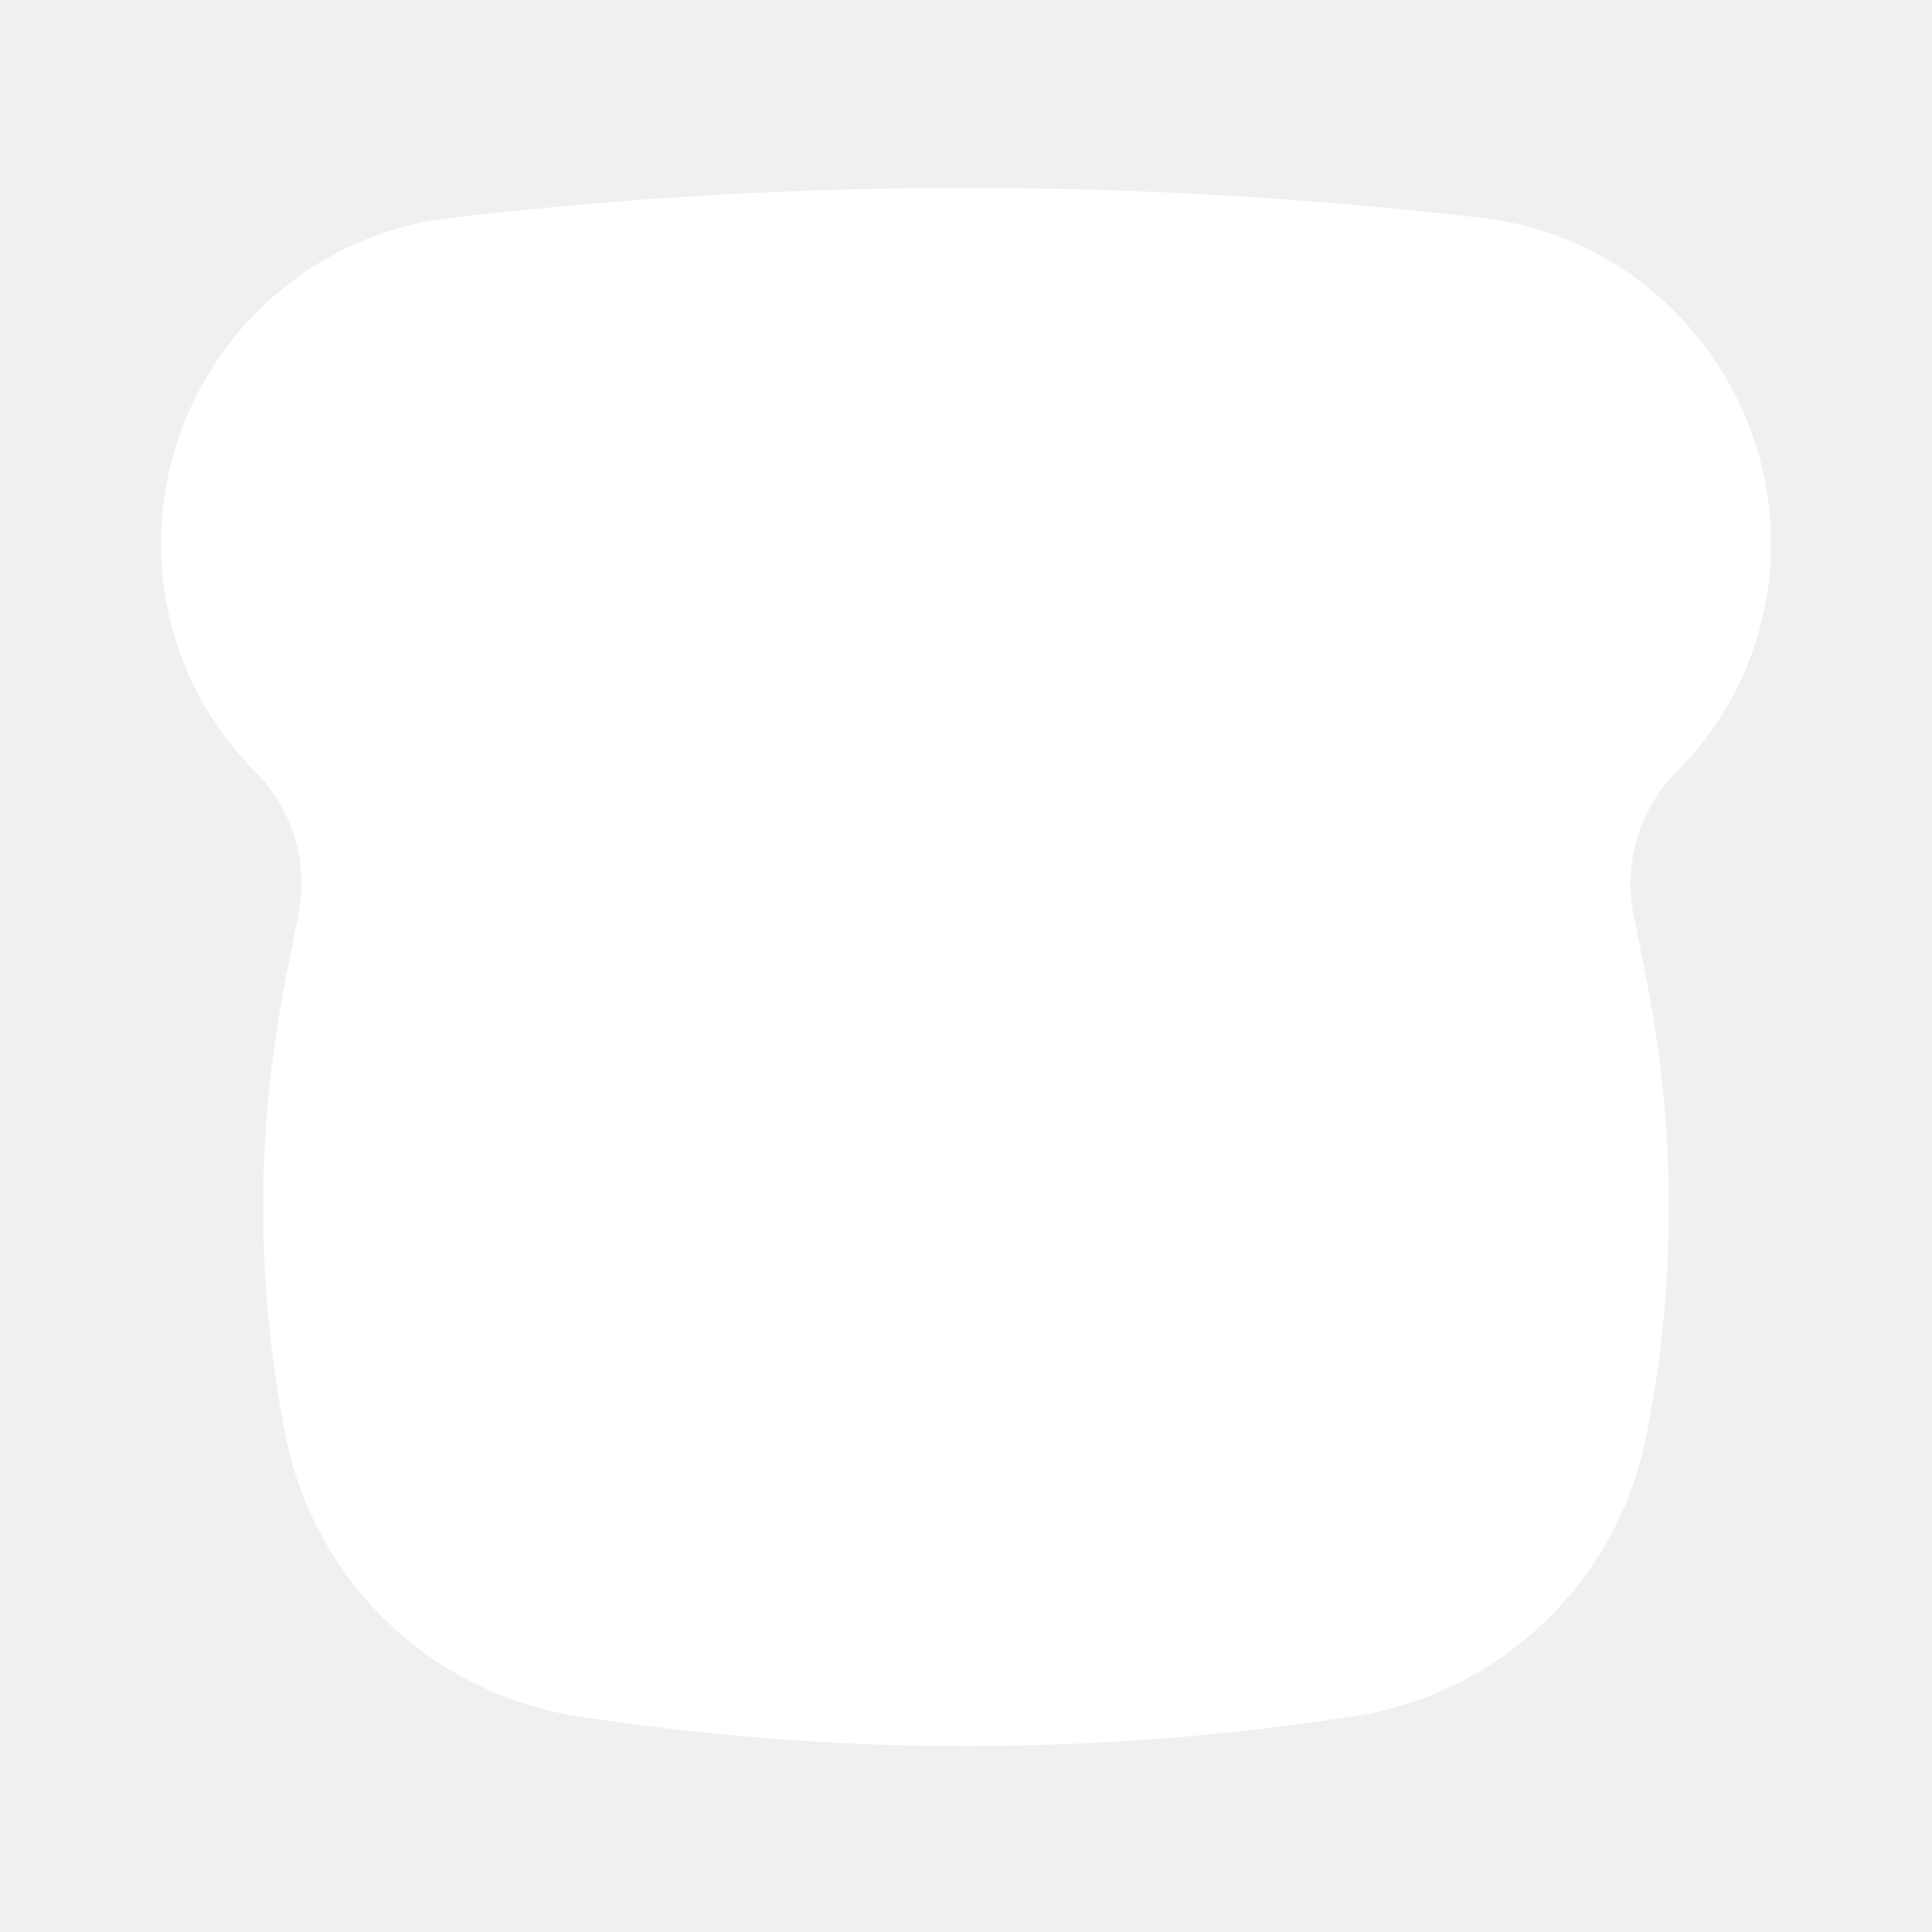
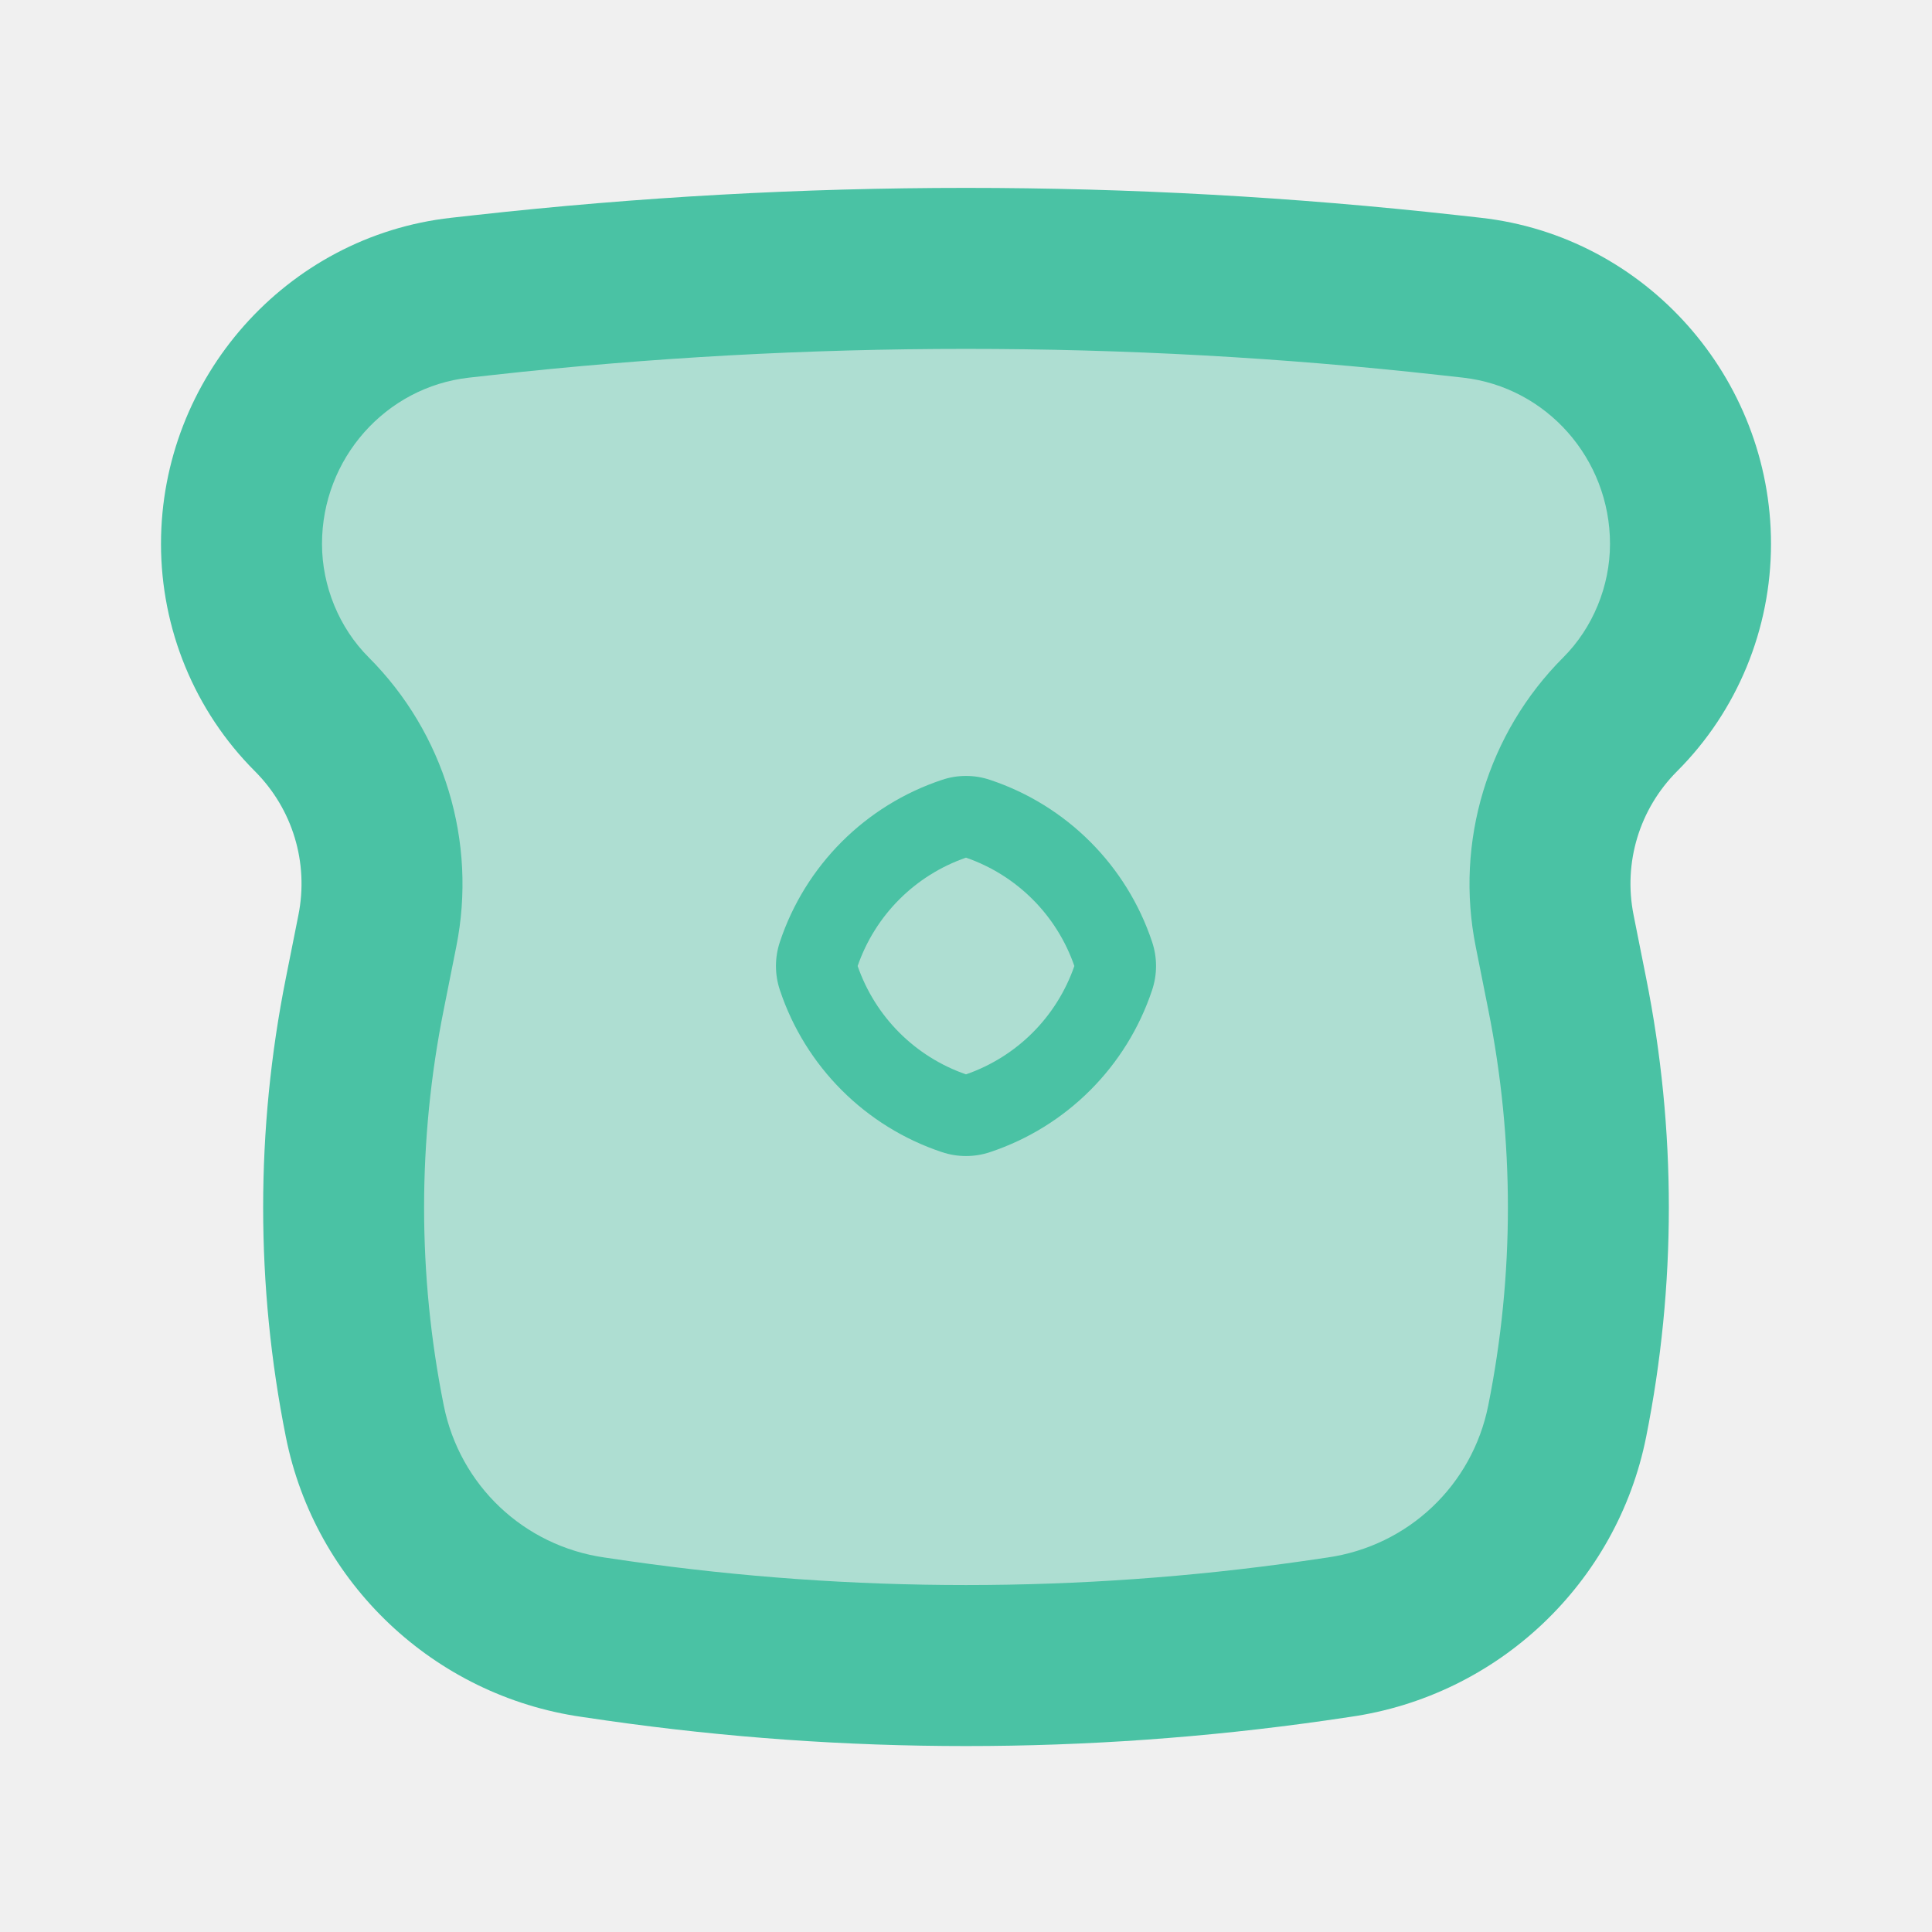
- <svg xmlns="http://www.w3.org/2000/svg" width="24" height="24" viewBox="0 0 24 24" fill="#ffffff" version="1.1" id="svg2">
-   <defs id="defs2" />
+ <svg xmlns="http://www.w3.org/2000/svg" width="24" height="24" viewBox="0 0 24 24" fill="none" version="1.1" id="svg2">
  <g id="path1" style="opacity:1">
-     <path style="baseline-shift:baseline;display:inline;overflow:visible;vector-effect:none;fill:#ffffff;fill-opacity:1.0;stroke-linejoin:round;enable-background:accumulate;stop-color:#000000;stop-opacity:1;opacity:1.0" d="m 17.986,3.665 0.296,0.033 C 19.829,3.87 21,5.199 21,6.756 21,7.546 20.686,8.314 20.127,8.873 19.423,9.577 19.117,10.587 19.313,11.563 l 0.157,0.783 c 0.35,1.752 0.35,3.555 0,5.307 -0.281,1.406 -1.419,2.482 -2.838,2.685 l -0.307,0.044 c -2.868,0.41 -5.779,0.41 -8.647,0 l -0.307,-0.044 c -1.42,-0.203 -2.557,-1.279 -2.838,-2.685 -0.35,-1.752 -0.35,-3.555 0,-5.307 L 4.687,11.563 C 4.883,10.587 4.577,9.577 3.873,8.873 3.314,8.314 3,7.546 3,6.756 3,5.199 4.171,3.87 5.718,3.698 L 6.014,3.665 c 3.979,-0.442 7.994,-0.442 11.972,0 z" id="path3" />
-     <path id="path4" style="baseline-shift:baseline;display:inline;overflow:visible;vector-effect:none;fill:#ffffff;stroke-linejoin:round;enable-background:accumulate;stop-color:#000000;stop-opacity:1;fill-opacity:1" d="M 12 2.334 C 9.965 2.334 7.93 2.447 5.904 2.672 L 5.607 2.705 C 3.553 2.933 2 4.698 2 6.756 C 2 7.811 2.416 8.83 3.166 9.58 C 3.635 10.049 3.837 10.717 3.707 11.367 L 3.551 12.15 C 3.175 14.031 3.175 15.969 3.551 17.85 C 3.914 19.667 5.392 21.065 7.227 21.328 L 7.535 21.373 C 10.497 21.796 13.503 21.796 16.465 21.373 L 16.771 21.328 C 18.607 21.066 20.086 19.668 20.449 17.85 C 20.825 15.969 20.825 14.031 20.449 12.15 L 20.293 11.367 C 20.163 10.717 20.365 10.049 20.834 9.58 C 21.584 8.83 22 7.811 22 6.756 C 22 4.698 20.447 2.933 18.393 2.705 L 18.096 2.672 C 16.07 2.447 14.035 2.334 12 2.334 z M 12 4.334 C 13.962 4.334 15.922 4.441 17.875 4.658 L 18.172 4.691 C 19.212 4.807 20 5.7 20 6.756 C 20 7.281 19.787 7.799 19.42 8.166 C 18.48 9.106 18.071 10.456 18.332 11.76 L 18.488 12.543 C 18.813 14.165 18.813 15.835 18.488 17.457 C 18.29 18.451 17.494 19.204 16.49 19.348 L 16.182 19.393 C 13.408 19.789 10.592 19.789 7.818 19.393 L 7.51 19.348 C 6.506 19.204 5.711 18.451 5.512 17.457 C 5.187 15.835 5.187 14.165 5.512 12.543 L 5.668 11.76 C 5.929 10.456 5.52 9.106 4.58 8.166 C 4.213 7.799 4 7.281 4 6.756 C 4 5.7 4.788 4.807 5.828 4.691 L 6.125 4.658 C 8.078 4.441 10.038 4.334 12 4.334 z M 12 9.639 C 11.899 9.639 11.798 9.655 11.701 9.688 C 10.751 10.004 10.004 10.751 9.688 11.701 C 9.623 11.895 9.623 12.105 9.688 12.299 C 10.004 13.249 10.751 13.996 11.701 14.312 C 11.895 14.377 12.105 14.377 12.299 14.312 C 13.249 13.996 13.996 13.249 14.312 12.299 C 14.377 12.105 14.377 11.895 14.312 11.701 C 13.996 10.751 13.249 10.004 12.299 9.688 C 12.202 9.655 12.101 9.639 12 9.639 z M 12 10.654 C 12.632 10.873 13.127 11.368 13.346 12 C 13.127 12.632 12.632 13.127 12 13.346 C 11.368 13.127 10.873 12.632 10.654 12 C 10.873 11.368 11.368 10.873 12 10.654 z " />
+     <path style="baseline-shift:baseline;display:inline;overflow:visible;vector-effect:none;fill:#4ac2a4;fill-opacity:1;stroke-linejoin:round;enable-background:accumulate;stop-color:#000000;stop-opacity:1;opacity:0.4" d="m 17.986,3.665 0.296,0.033 C 19.829,3.87 21,5.199 21,6.756 21,7.546 20.686,8.314 20.127,8.873 19.423,9.577 19.117,10.587 19.313,11.563 l 0.157,0.783 c 0.35,1.752 0.35,3.555 0,5.307 -0.281,1.406 -1.419,2.482 -2.838,2.685 l -0.307,0.044 c -2.868,0.41 -5.779,0.41 -8.647,0 l -0.307,-0.044 c -1.42,-0.203 -2.557,-1.279 -2.838,-2.685 -0.35,-1.752 -0.35,-3.555 0,-5.307 L 4.687,11.563 C 4.883,10.587 4.577,9.577 3.873,8.873 3.314,8.314 3,7.546 3,6.756 3,5.199 4.171,3.87 5.718,3.698 L 6.014,3.665 c 3.979,-0.442 7.994,-0.442 11.972,0 z" id="path3" />
+     <path id="path4" style="baseline-shift:baseline;display:inline;overflow:visible;vector-effect:none;fill:#4ac2a4;stroke-linejoin:round;enable-background:accumulate;stop-color:#000000;stop-opacity:1;fill-opacity:1" d="M 12 2.334 C 9.965 2.334 7.93 2.447 5.904 2.672 L 5.607 2.705 C 3.553 2.933 2 4.698 2 6.756 C 2 7.811 2.416 8.83 3.166 9.58 C 3.635 10.049 3.837 10.717 3.707 11.367 L 3.551 12.15 C 3.175 14.031 3.175 15.969 3.551 17.85 C 3.914 19.667 5.392 21.065 7.227 21.328 L 7.535 21.373 C 10.497 21.796 13.503 21.796 16.465 21.373 L 16.771 21.328 C 18.607 21.066 20.086 19.668 20.449 17.85 C 20.825 15.969 20.825 14.031 20.449 12.15 L 20.293 11.367 C 20.163 10.717 20.365 10.049 20.834 9.58 C 21.584 8.83 22 7.811 22 6.756 C 22 4.698 20.447 2.933 18.393 2.705 L 18.096 2.672 C 16.07 2.447 14.035 2.334 12 2.334 z M 12 4.334 C 13.962 4.334 15.922 4.441 17.875 4.658 L 18.172 4.691 C 19.212 4.807 20 5.7 20 6.756 C 20 7.281 19.787 7.799 19.42 8.166 C 18.48 9.106 18.071 10.456 18.332 11.76 L 18.488 12.543 C 18.813 14.165 18.813 15.835 18.488 17.457 C 18.29 18.451 17.494 19.204 16.49 19.348 L 16.182 19.393 C 13.408 19.789 10.592 19.789 7.818 19.393 L 7.51 19.348 C 6.506 19.204 5.711 18.451 5.512 17.457 C 5.187 15.835 5.187 14.165 5.512 12.543 L 5.668 11.76 C 5.929 10.456 5.52 9.106 4.58 8.166 C 4.213 7.799 4 7.281 4 6.756 C 4 5.7 4.788 4.807 5.828 4.691 L 6.125 4.658 C 8.078 4.441 10.038 4.334 12 4.334 z M 12 9.639 C 11.899 9.639 11.798 9.655 11.701 9.688 C 10.751 10.004 10.004 10.751 9.688 11.701 C 9.623 11.895 9.623 12.105 9.688 12.299 C 10.004 13.249 10.751 13.996 11.701 14.312 C 11.895 14.377 12.105 14.377 12.299 14.312 C 13.249 13.996 13.996 13.249 14.312 12.299 C 14.377 12.105 14.377 11.895 14.312 11.701 C 13.996 10.751 13.249 10.004 12.299 9.688 C 12.202 9.655 12.101 9.639 12 9.639 z M 12 10.654 C 12.632 10.873 13.127 11.368 13.346 12 C 13.127 12.632 12.632 13.127 12 13.346 C 11.368 13.127 10.873 12.632 10.654 12 C 10.873 11.368 11.368 10.873 12 10.654 z " />
  </g>
</svg>
